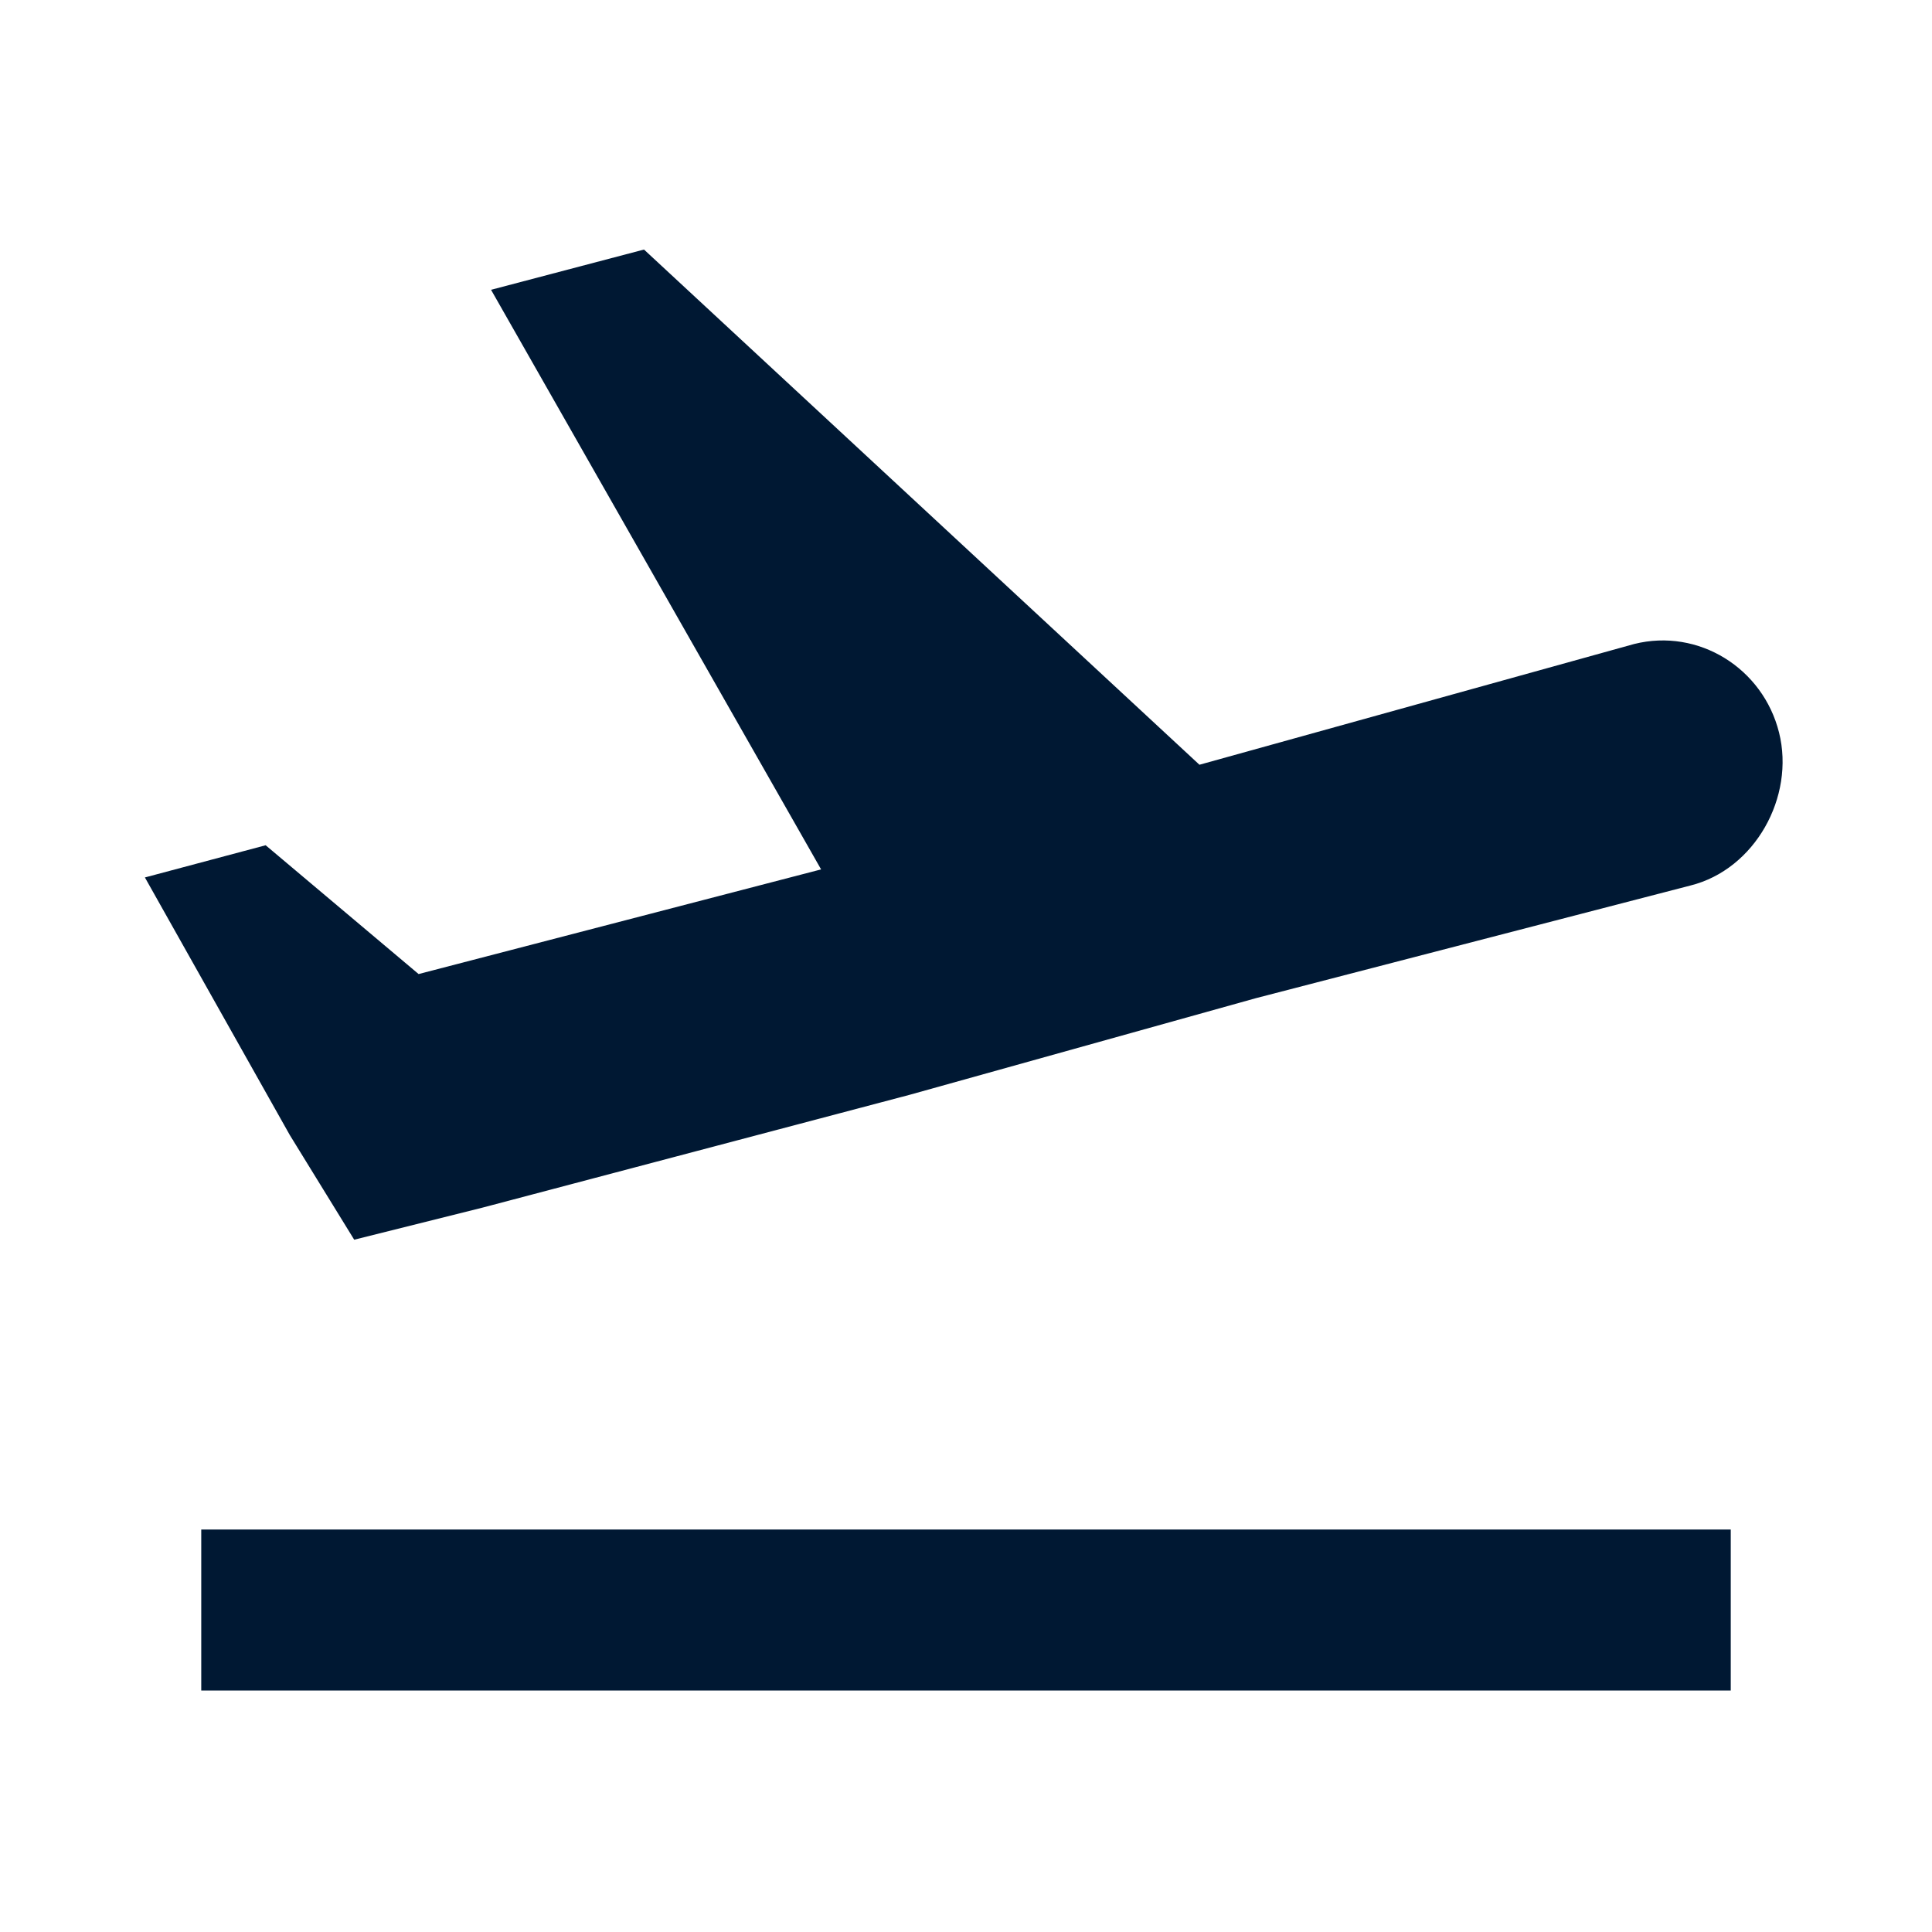
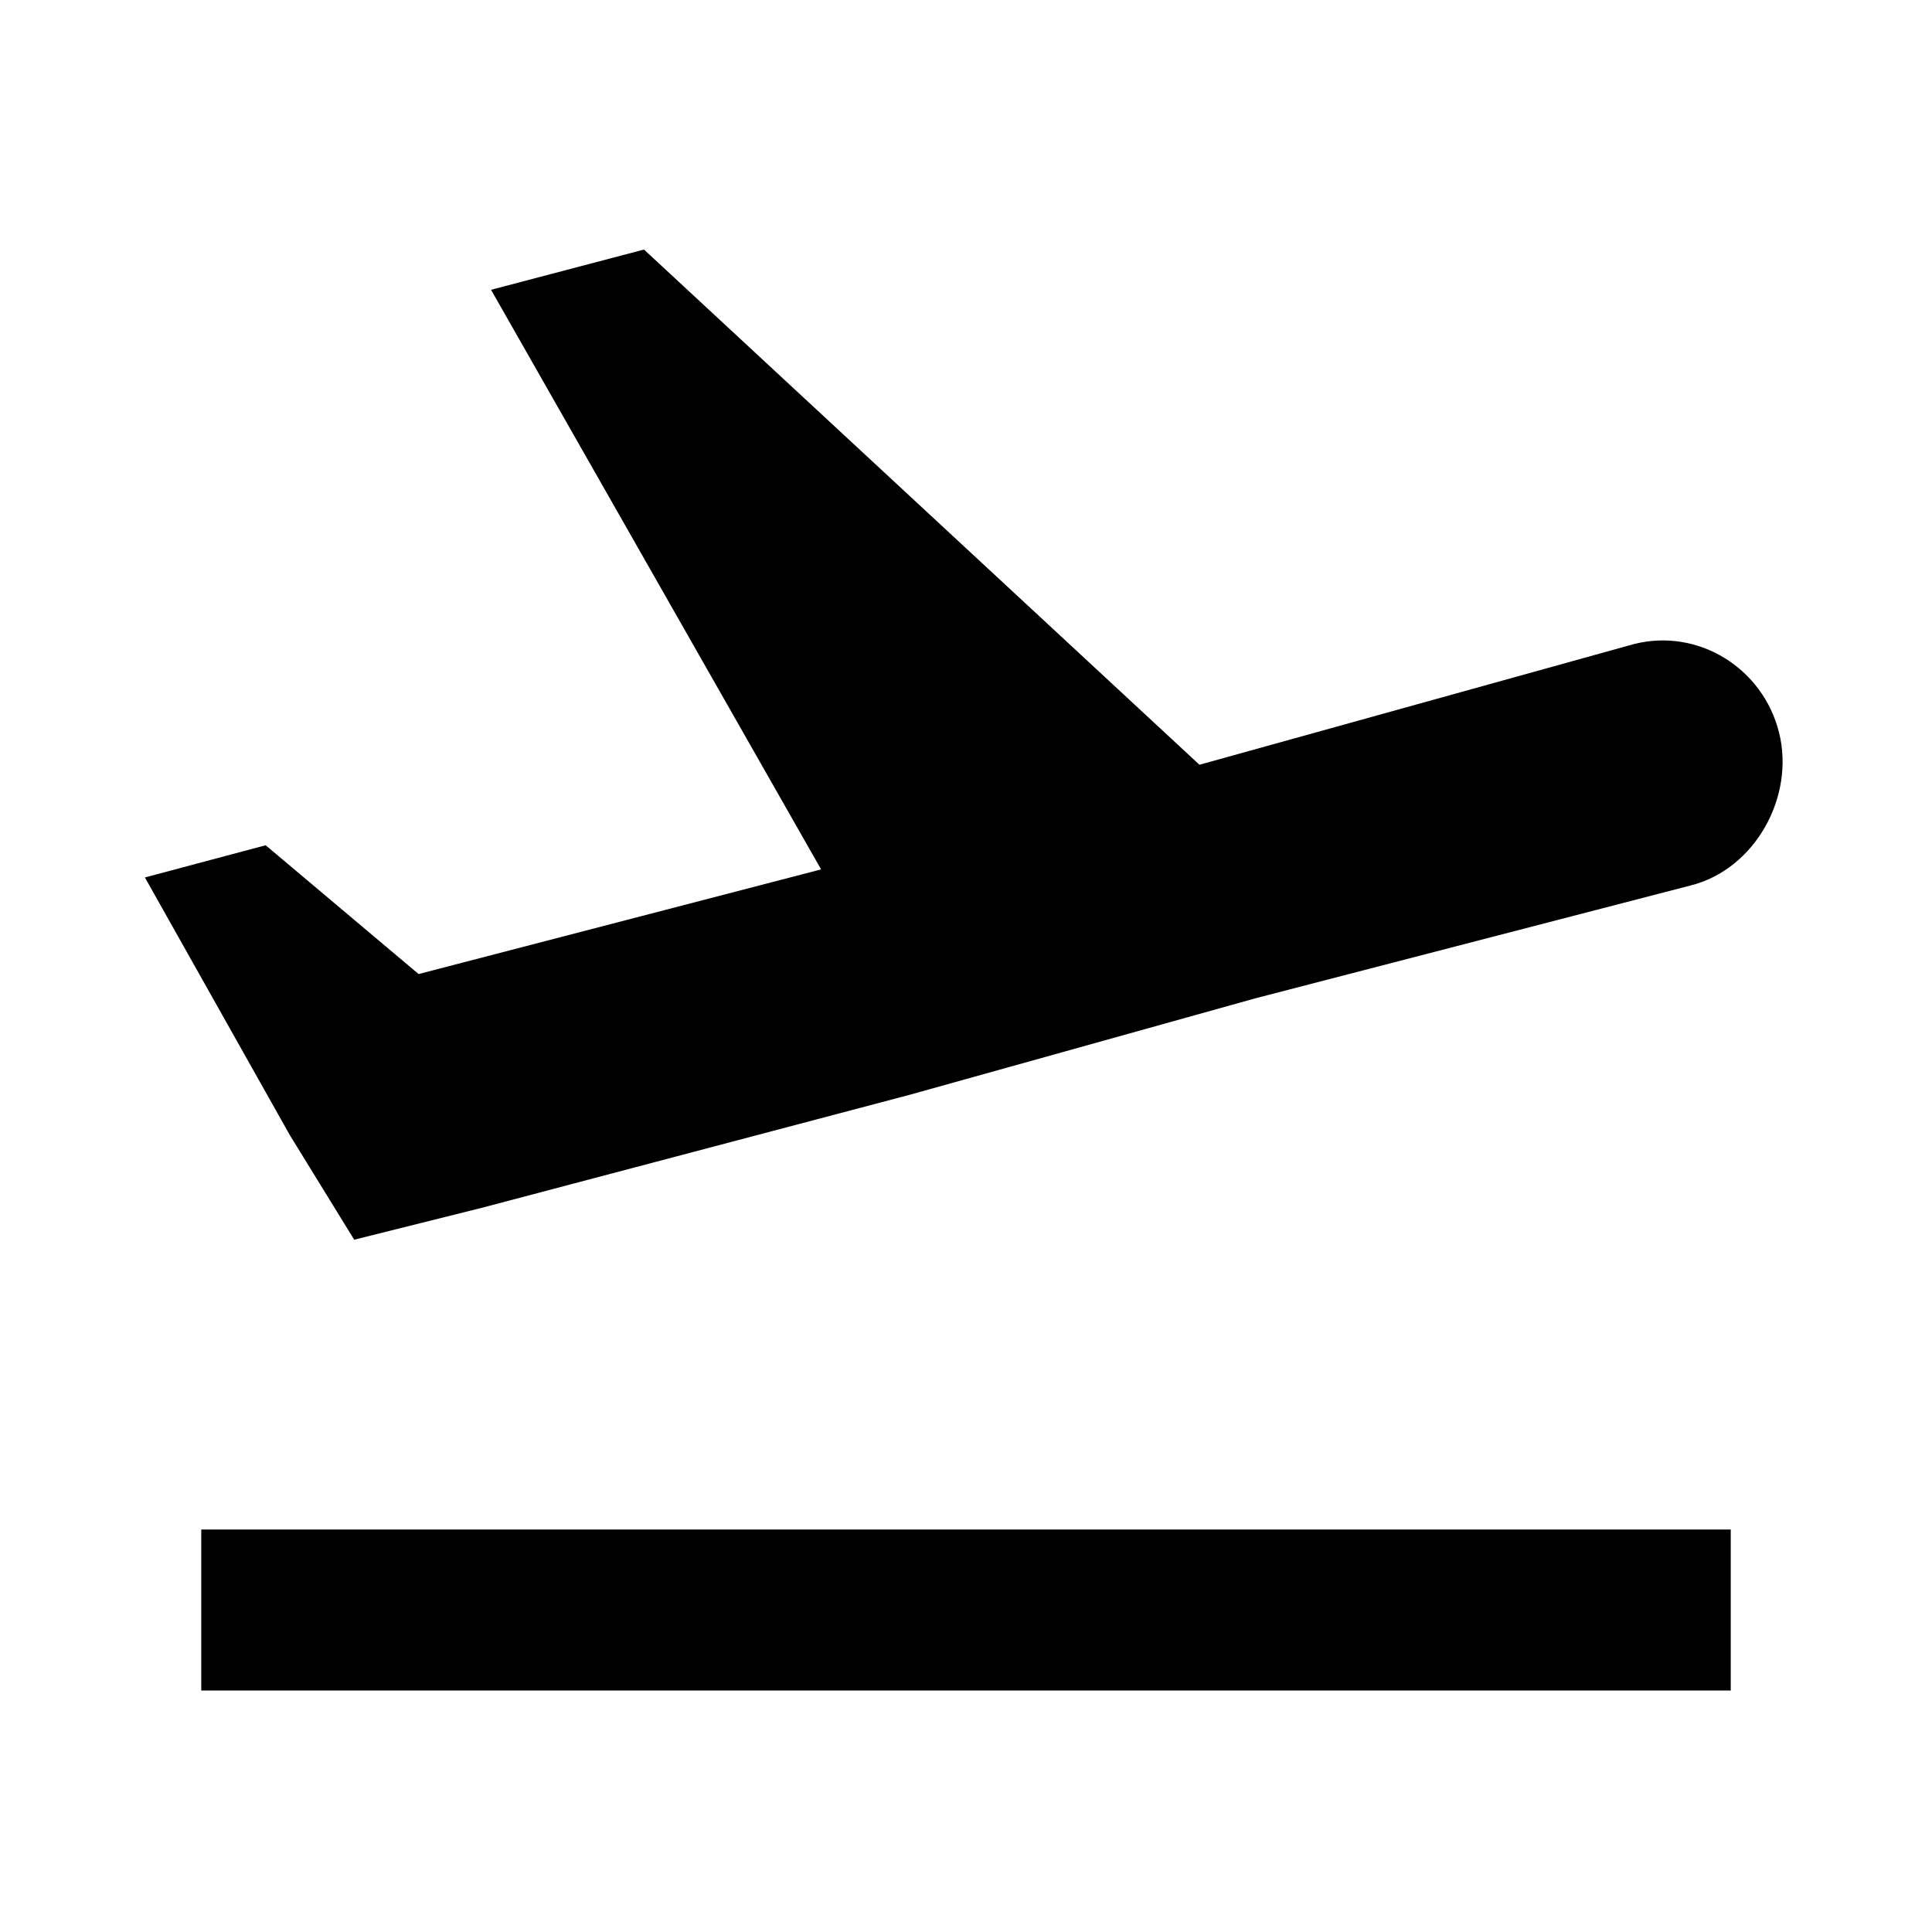
<svg xmlns="http://www.w3.org/2000/svg" version="1.1" id="Layer_1" x="0px" y="0px" viewBox="0 0 24 24" style="enable-background:new 0 0 24 24;" xml:space="preserve">
-   <style type="text/css">
- 	.st0{fill:#001833;}
- </style>
  <path id="path-1_1_" class="st0" d="M2.5,19h19v2h-19V19z M22.1,9.1c-0.2-0.8-1-1.3-1.8-1.1l-5.4,1.5L8,3.1L6.1,3.6l4.1,7.2l-5,1.3  l-1.9-1.6l-1.5,0.4l1.8,3.2l0.8,1.3L6,15l5.3-1.4l4.3-1.2L21,11C21.8,10.8,22.3,9.9,22.1,9.1z" />
</svg>
